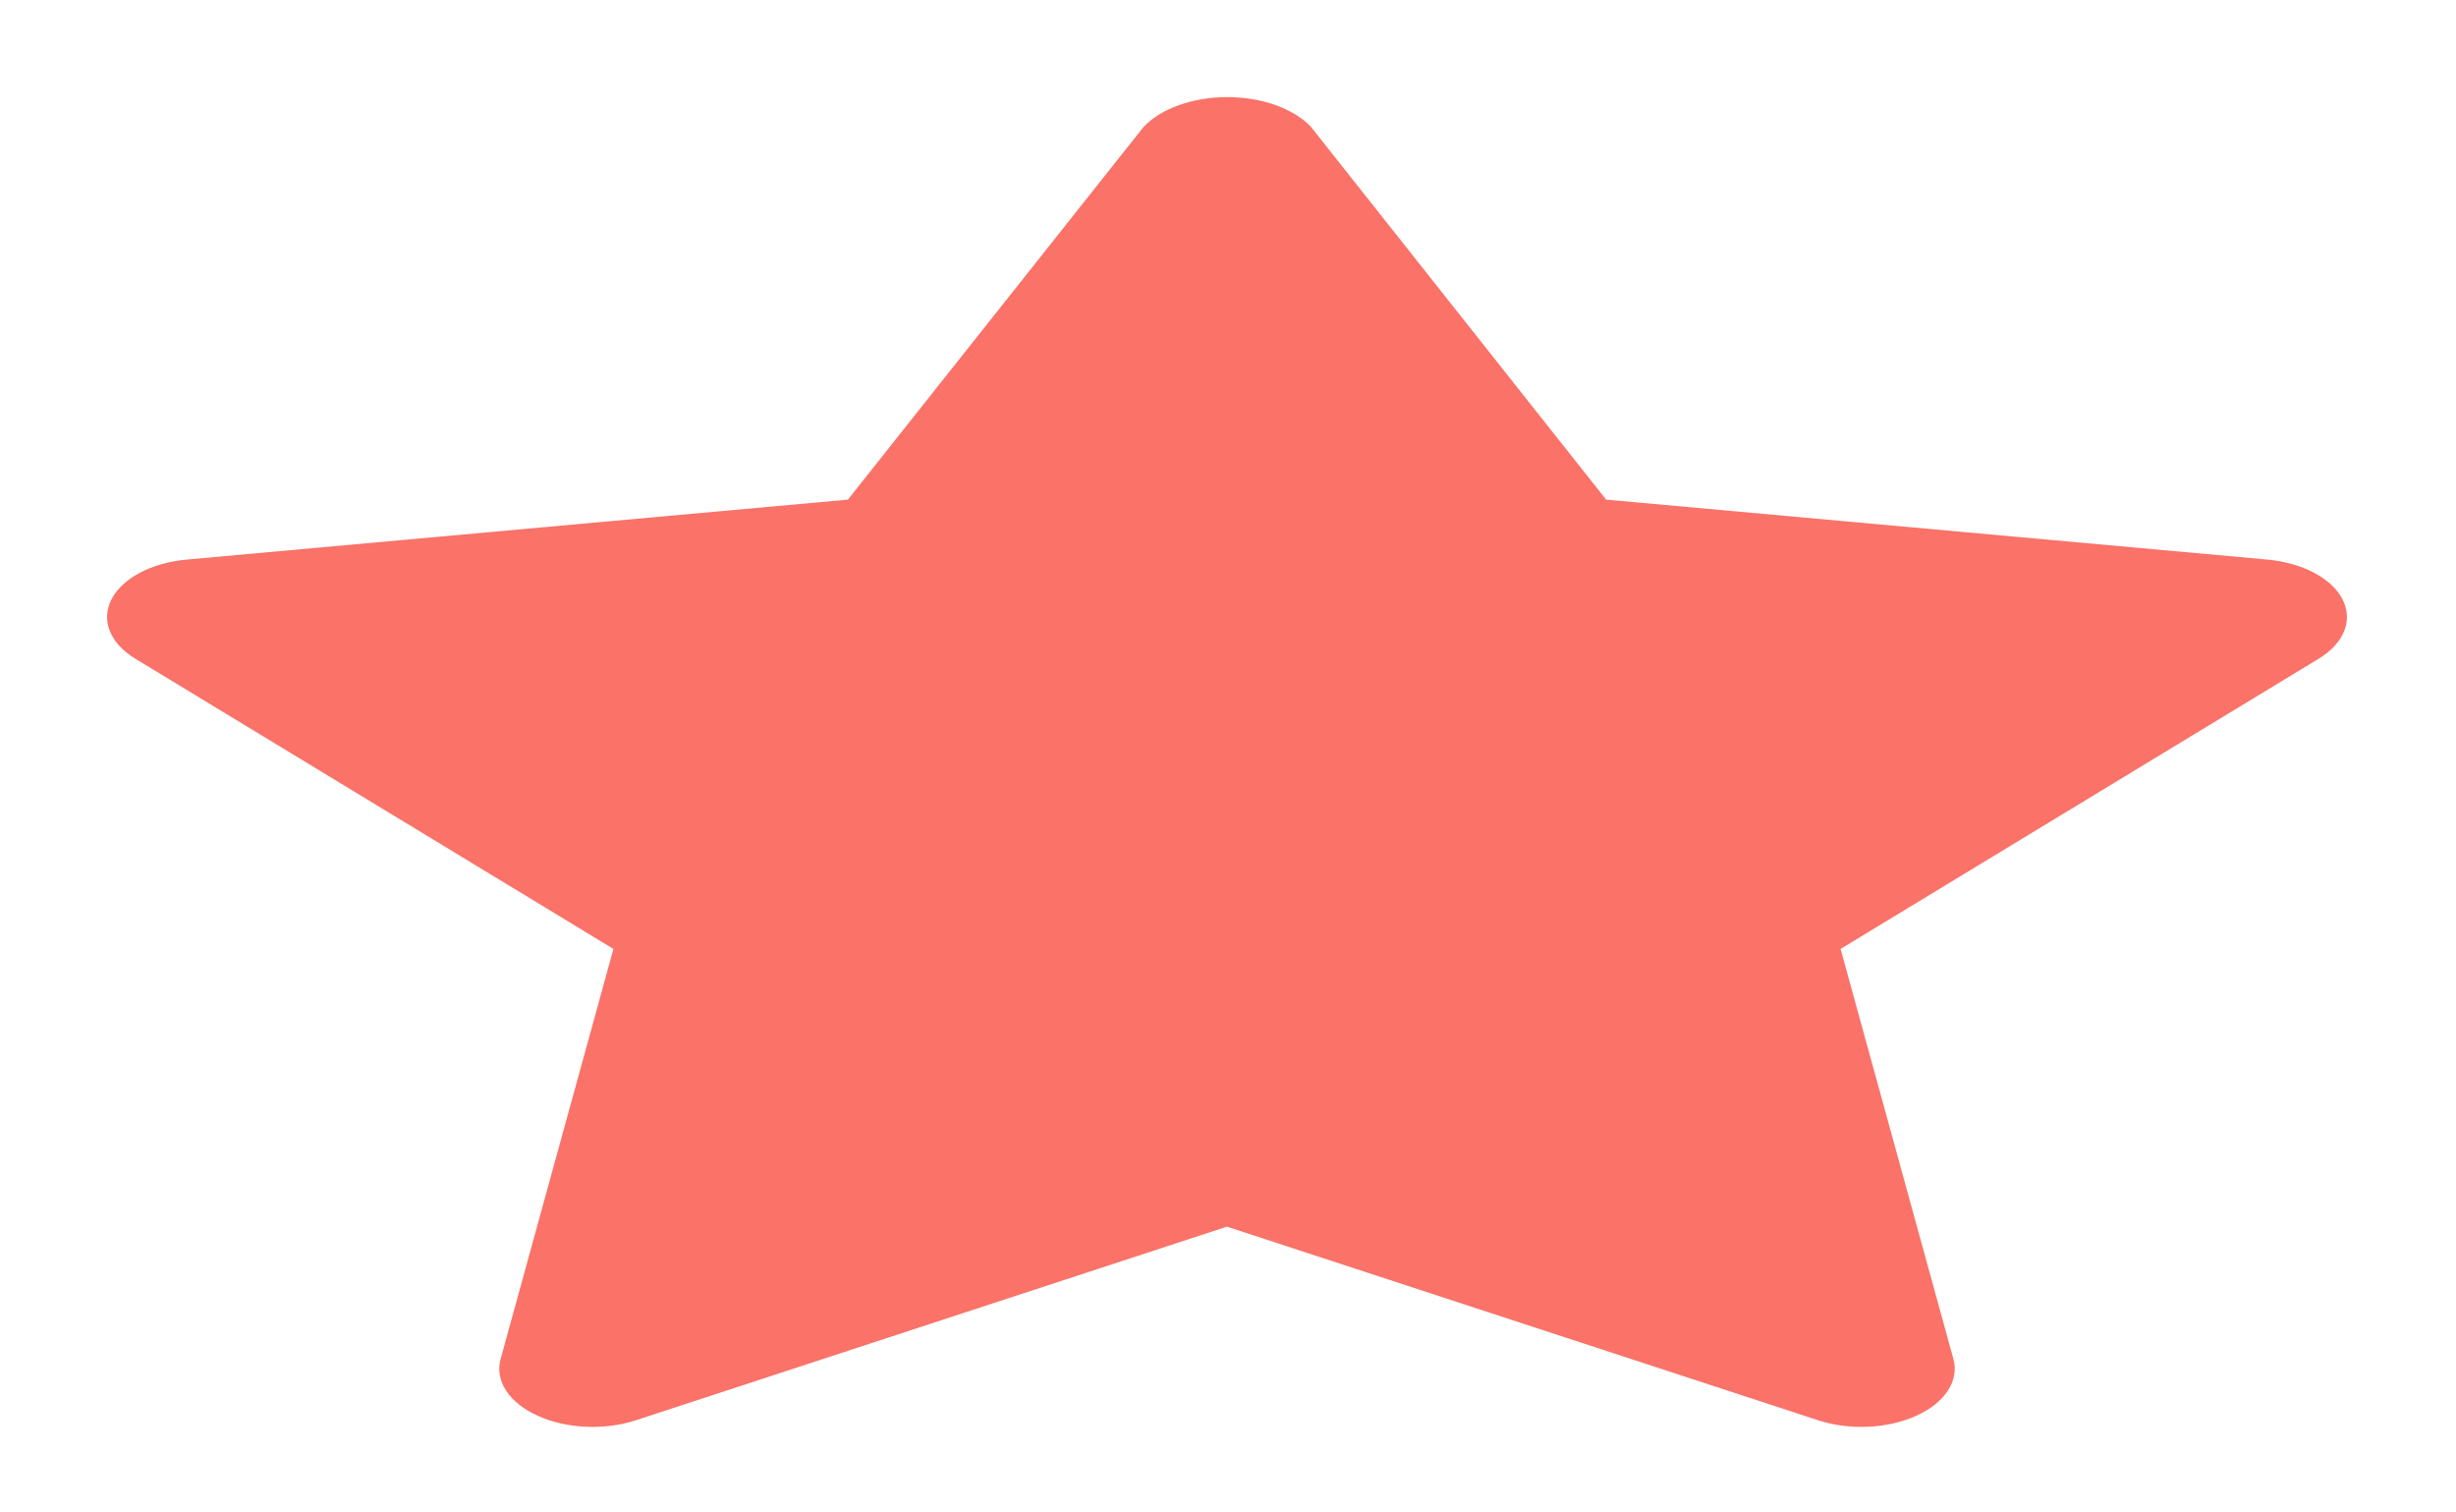
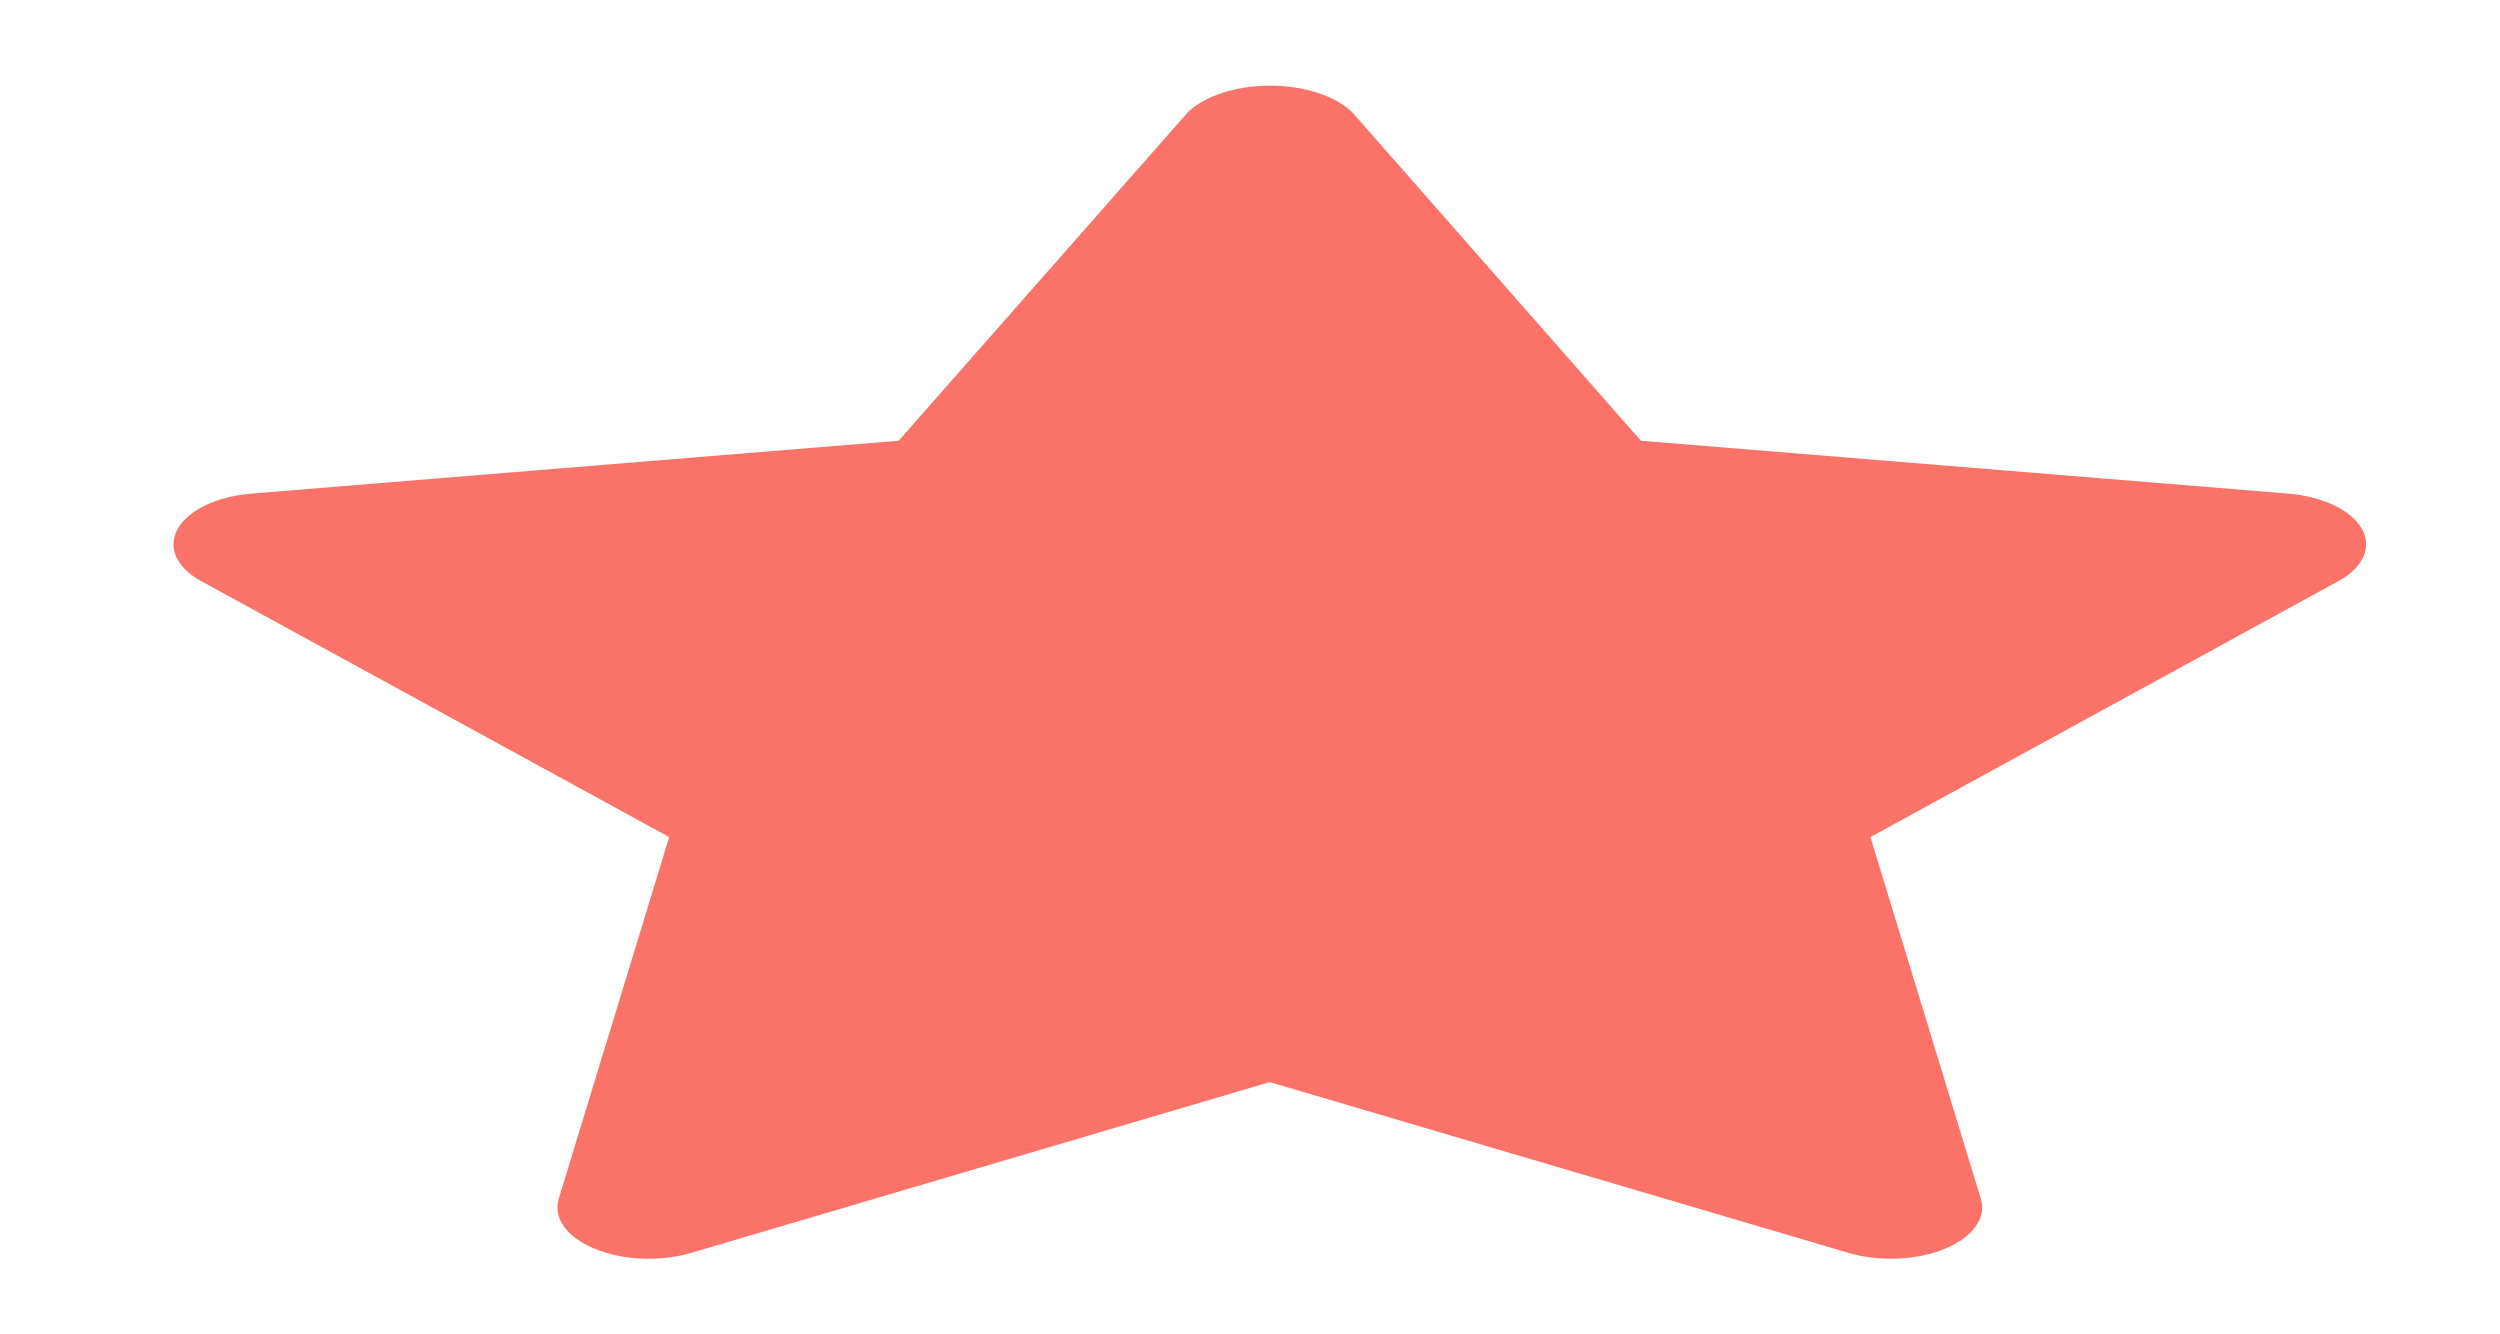
- <svg xmlns="http://www.w3.org/2000/svg" width="26" height="16" viewBox="0 0 26 16" fill="none">
-   <path fill-rule="evenodd" clip-rule="evenodd" d="M23.998 5.923L17.003 5.289L13.879 1.344C13.694 1.148 13.357 1.028 12.992 1.028C12.628 1.028 12.291 1.148 12.106 1.344L8.976 5.289L1.98 5.923C1.608 5.956 1.299 6.118 1.182 6.341C1.066 6.564 1.162 6.808 1.431 6.972L6.494 10.045L5.3 14.385C5.236 14.616 5.388 14.85 5.693 14.987C5.997 15.125 6.4 15.143 6.733 15.034L12.989 12.985L19.246 15.034C19.578 15.143 19.982 15.125 20.286 14.987C20.59 14.85 20.743 14.616 20.679 14.385L19.485 10.045L24.548 6.972C24.817 6.808 24.913 6.564 24.797 6.341C24.681 6.119 24.372 5.957 24 5.923H23.998Z" fill="#FA7268" />
+ <svg xmlns="http://www.w3.org/2000/svg" width="30" height="16" viewBox="0 0 30 16" fill="none">
+   <path fill-rule="evenodd" clip-rule="evenodd" d="M27.453 5.923L19.691 5.289L16.224 1.344C16.019 1.148 15.645 1.028 15.241 1.028C14.836 1.028 14.463 1.148 14.257 1.344L10.784 5.289L3.021 5.923C2.608 5.956 2.265 6.118 2.136 6.341C2.006 6.564 2.113 6.808 2.412 6.972L8.03 10.045L6.705 14.385C6.634 14.616 6.803 14.85 7.141 14.987C7.478 15.125 7.926 15.143 8.295 15.034L15.237 12.985L22.18 15.034C22.549 15.143 22.997 15.125 23.334 14.987C23.672 14.85 23.841 14.616 23.77 14.385L22.445 10.045L28.063 6.972C28.361 6.808 28.469 6.564 28.34 6.341C28.211 6.119 27.868 5.957 27.456 5.923H27.453Z" fill="#FA7268" />
</svg>
